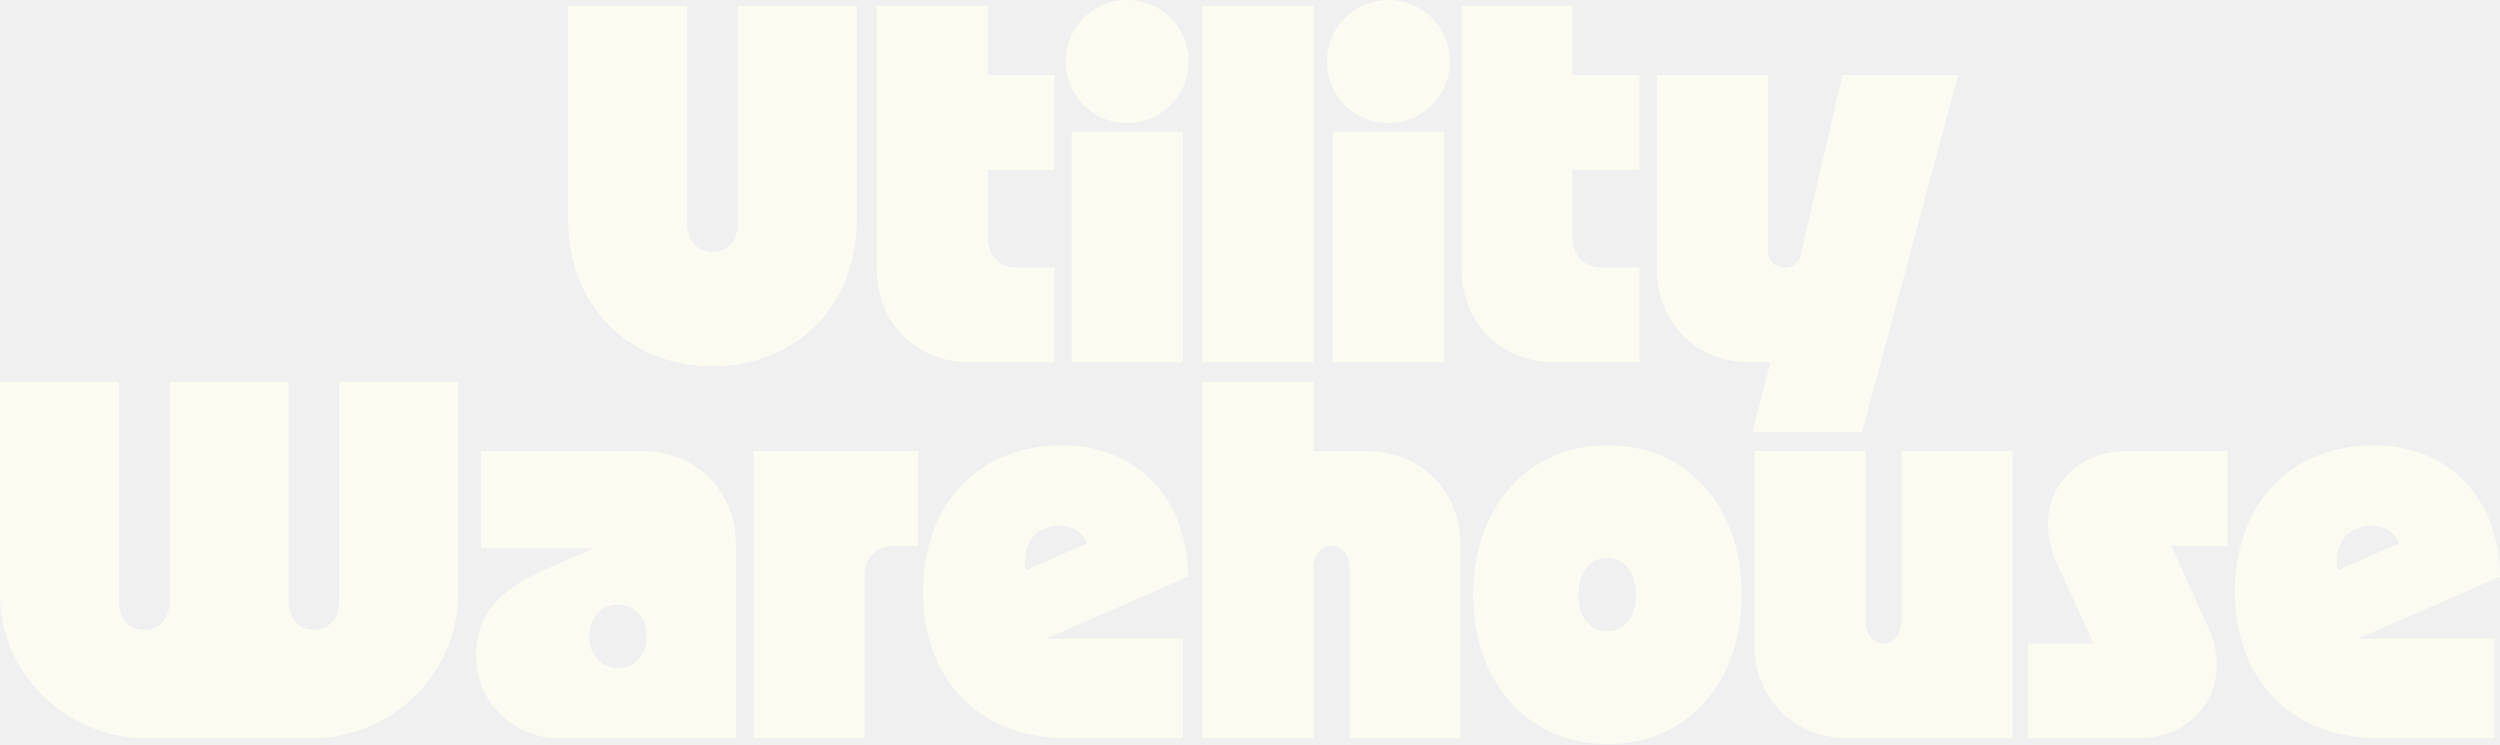
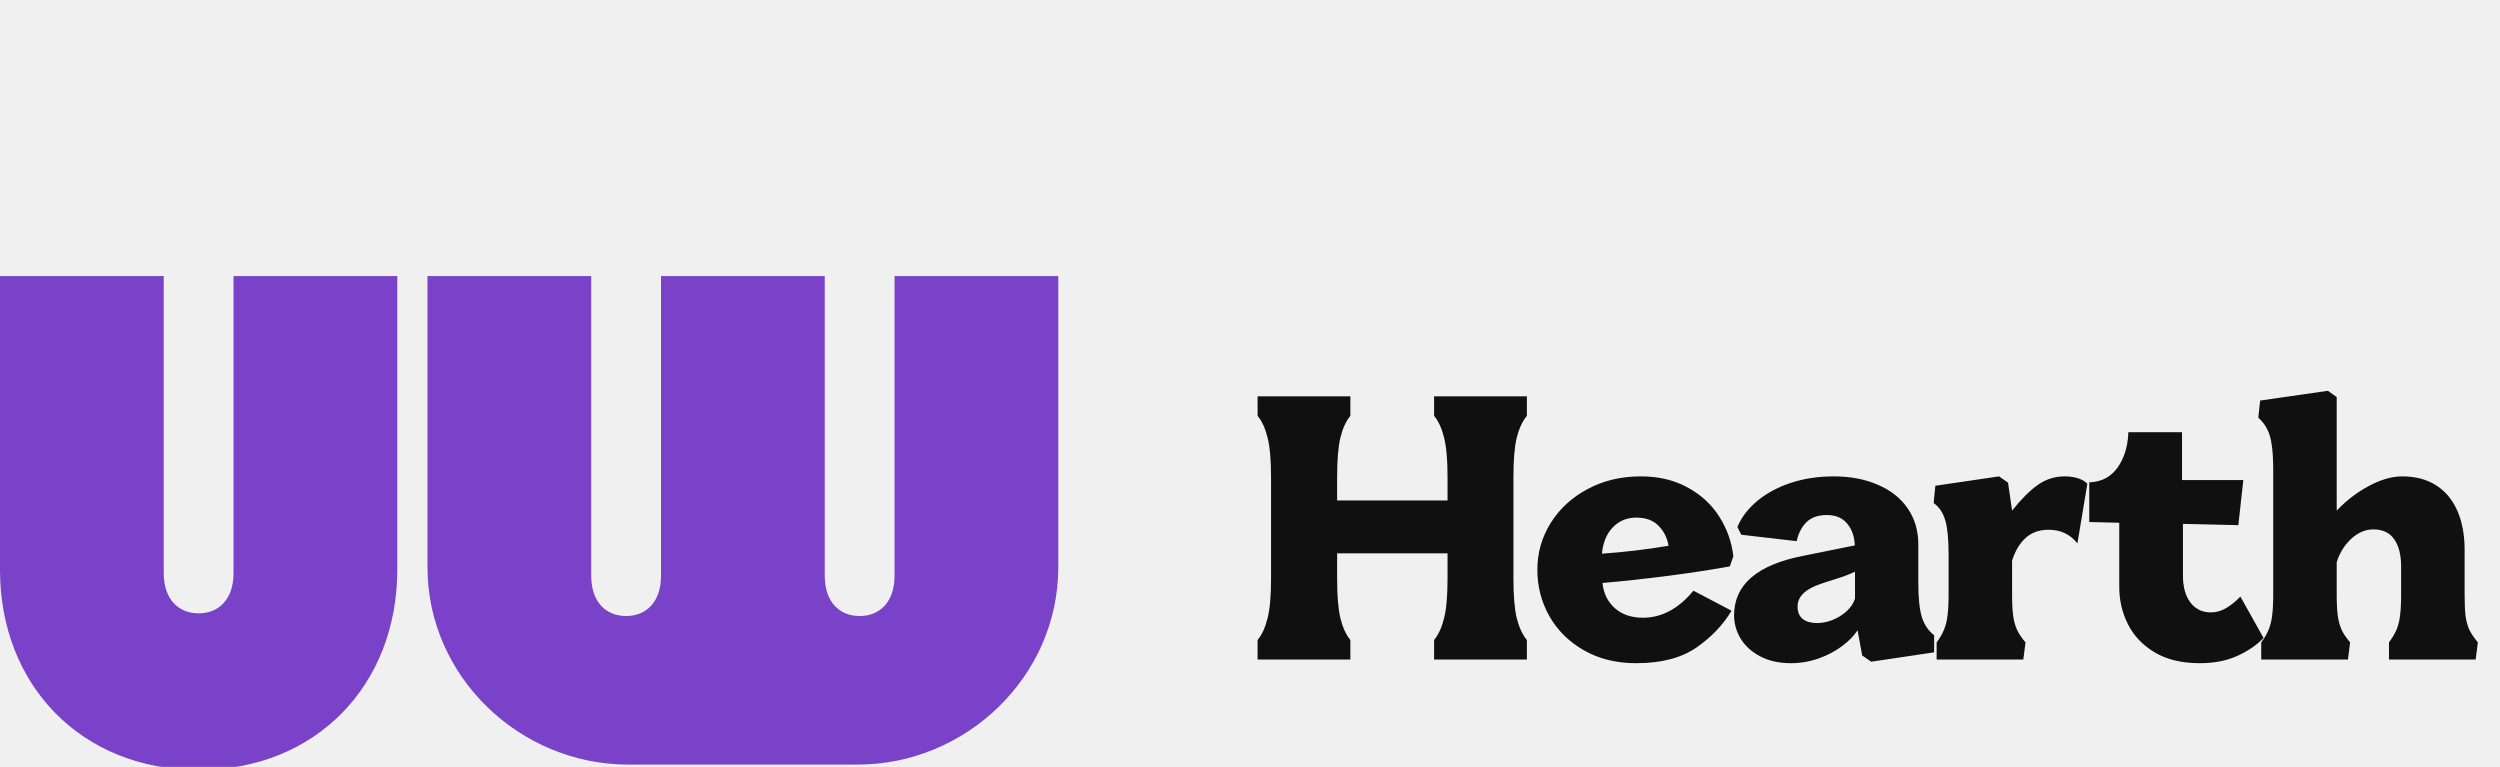
- <svg xmlns="http://www.w3.org/2000/svg" width="168" height="50" fill="none" viewBox="0 0 168 50">
-   <g clip-path="url(#a)">
-     <path fill="#FCFBF2" d="M47.878 24.606c5.731 0 9.694-4.166 9.694-9.81V.395h-7.99V14.96c0 1.28-.721 1.968-1.704 1.968-.982 0-1.703-.689-1.703-1.968V.394h-7.99v14.403c0 5.643 3.962 9.81 9.693 9.81M0 39.928c0 5.38 4.52 9.678 9.792 9.678h11.2c5.272 0 9.792-4.298 9.792-9.678V25.656h-7.991v14.698c0 1.28-.72 1.969-1.703 1.969-.982 0-1.703-.69-1.703-1.969V25.656h-7.99v14.698c0 1.28-.721 1.969-1.703 1.969s-1.703-.69-1.703-1.969V25.656H0zm39.593 2.835c0 1.181.753 2.133 1.932 2.133 1.18 0 1.932-.952 1.932-2.133 0-1.18-.753-2.132-1.932-2.132s-1.932.951-1.932 2.132m9.857-6.182v13.025H37.432c-2.358 0-5.437-1.903-5.437-5.643 0-3.51 2.882-4.954 5.273-5.97l2.676-1.159h-7.621v-6.519h10.84c3.602 0 6.287 2.657 6.287 6.266m1.18 13.025V30.315h11.068v6.365h-1.67c-1.113 0-1.932.82-1.932 1.935v10.991zm8.285-31.529V.394h7.466v4.658h4.487v6.365H66.38v4.66c0 1.082.819 1.902 1.9 1.902h2.587v6.365H65.17c-3.603 0-6.255-2.658-6.255-6.267m3.11 21.687c0 5.938 3.832 9.842 9.661 9.842h7.795v-6.693h-9.17l9.53-4.166c0-5.02-3.308-8.826-8.416-8.826-5.666 0-9.4 3.937-9.4 9.843m6.91-1.444c-.294-1.739.623-2.985 2.228-2.985.982 0 1.604.426 1.899 1.18zm2.686-34.186a4.113 4.113 0 0 0 4.126 4.134 4.113 4.113 0 0 0 4.127-4.134A4.113 4.113 0 0 0 75.747 0a4.113 4.113 0 0 0-4.126 4.134m.393 20.21h7.467V8.858h-7.467zm8.777 25.262v-23.95h7.466v4.659h3.603c3.602 0 6.287 2.657 6.287 6.266v13.025h-7.466V38.19c0-.919-.524-1.51-1.212-1.51s-1.212.591-1.212 1.51v11.417zm0-25.262h7.466V.394h-7.466zm8.383-20.21a4.113 4.113 0 0 0 4.127 4.134 4.113 4.113 0 0 0 4.126-4.134A4.113 4.113 0 0 0 93.3 0a4.113 4.113 0 0 0-4.127 4.134m.393 20.21h7.467V8.858h-7.467zm8.646-6.267V.394h7.467v4.658h4.486v6.365h-4.486v4.66c0 1.082.818 1.902 1.899 1.902h2.587v6.365h-5.698c-3.603 0-6.255-2.658-6.255-6.267m.786 21.85c0 5.94 3.7 10.073 9.038 10.073s9.006-4.134 9.006-10.072-3.7-10.007-9.006-10.007c-5.305 0-9.038 4.101-9.038 10.007m7.074.034c0-1.51.753-2.461 1.932-2.461s1.932.951 1.932 2.46c0 1.51-.753 2.461-1.932 2.461s-1.932-.951-1.932-2.46m5.272-21.884V5.052h7.467v11.811c0 .755.556 1.116 1.113 1.116s.95-.262 1.081-.853l2.816-12.074h7.762l-6.452 23.983h-7.368l1.211-4.691H117.6c-3.602 0-6.255-2.658-6.255-6.267m6.55 25.263V30.315h7.466v11.417c0 .919.524 1.51 1.212 1.51s1.212-.591 1.212-1.51V30.315h7.466v19.291h-11.069c-3.602 0-6.287-2.657-6.287-6.266m18.404 6.266v-6.364h4.389l-2.489-5.447c-1.736-3.806.589-7.48 4.748-7.48h6.747v6.365h-3.799l2.489 5.446c1.735 3.806-.59 7.48-4.749 7.48zm13.886-9.842c0 5.938 3.831 9.842 9.661 9.842h7.794v-6.693h-9.17l9.53-4.166c0-5.02-3.308-8.826-8.416-8.826-5.666 0-9.399 3.937-9.399 9.843m6.91-1.444c-.295-1.739.622-2.985 2.227-2.985.982 0 1.604.426 1.899 1.18z" />
+ <svg xmlns="http://www.w3.org/2000/svg" width="163" height="50" viewBox="0 0 163 50" fill="none">
+   <g clip-path="url(#clip0_2711_10024)">
+     <path d="M27.871 36.98C27.871 44.135 33.909 49.851 40.954 49.851H55.918C62.962 49.851 69 44.135 69 36.98V18H58.324V37.547C58.324 39.248 57.361 40.165 56.049 40.165C54.736 40.165 53.774 39.248 53.774 37.547V18H43.098V37.547C43.098 39.248 42.135 40.165 40.822 40.165C39.51 40.165 38.547 39.248 38.547 37.547V18H27.871L27.871 36.98ZM12.951 50.2C20.608 50.2 25.902 44.659 25.902 37.154V18H15.226V37.372C15.226 39.074 14.264 39.99 12.951 39.99C11.639 39.99 10.676 39.074 10.676 37.372V18H0V37.154C0 44.659 5.294 50.2 12.951 50.2Z" fill="#7A42C8" />
  </g>
+   <path d="M98.676 37.732C98.676 38.852 98.748 39.712 98.892 40.312C99.044 40.904 99.264 41.376 99.552 41.728V43H93.504V41.728C93.792 41.376 94.008 40.904 94.152 40.312C94.304 39.712 94.38 38.852 94.38 37.732V36.076H87.18V37.732C87.18 38.86 87.252 39.72 87.396 40.312C87.54 40.904 87.756 41.376 88.044 41.728V43H81.996V41.728C82.284 41.376 82.5 40.904 82.644 40.312C82.796 39.712 82.872 38.852 82.872 37.732V31.108C82.872 29.98 82.796 29.12 82.644 28.528C82.5 27.936 82.284 27.464 81.996 27.112V25.84H88.044V27.112C87.756 27.464 87.54 27.936 87.396 28.528C87.252 29.12 87.18 29.98 87.18 31.108V32.632H94.38V31.108C94.38 29.98 94.304 29.12 94.152 28.528C94.008 27.936 93.792 27.464 93.504 27.112V25.84H99.552V27.112C99.264 27.464 99.044 27.936 98.892 28.528C98.748 29.12 98.676 29.98 98.676 31.108V37.732ZM106.679 43.24C105.383 43.24 104.247 42.96 103.271 42.4C102.295 41.84 101.543 41.096 101.015 40.168C100.495 39.24 100.235 38.232 100.235 37.144C100.235 36.048 100.523 35.036 101.099 34.108C101.683 33.172 102.487 32.432 103.511 31.888C104.535 31.336 105.691 31.06 106.979 31.06C108.139 31.06 109.155 31.3 110.027 31.78C110.899 32.252 111.587 32.884 112.091 33.676C112.595 34.46 112.903 35.324 113.015 36.268L112.787 36.928C111.763 37.12 110.435 37.324 108.803 37.54C107.179 37.748 105.739 37.904 104.483 38.008C104.547 38.68 104.815 39.228 105.287 39.652C105.759 40.068 106.371 40.276 107.123 40.276C108.347 40.276 109.443 39.688 110.411 38.512L112.895 39.82C112.343 40.748 111.575 41.552 110.591 42.232C109.607 42.904 108.303 43.24 106.679 43.24ZM104.447 36.1C105.911 35.996 107.359 35.824 108.791 35.584C108.703 35.064 108.483 34.628 108.131 34.276C107.787 33.924 107.307 33.748 106.691 33.748C106.067 33.748 105.551 33.964 105.143 34.396C104.743 34.82 104.511 35.388 104.447 36.1ZM116.77 43.24C115.994 43.24 115.326 43.092 114.766 42.796C114.206 42.5 113.782 42.116 113.494 41.644C113.206 41.164 113.062 40.656 113.062 40.12C113.062 38.112 114.578 36.816 117.61 36.232L120.934 35.56C120.91 34.976 120.742 34.5 120.43 34.132C120.126 33.764 119.686 33.58 119.11 33.58C118.542 33.58 118.098 33.736 117.778 34.048C117.466 34.36 117.254 34.772 117.142 35.284L113.53 34.864L113.278 34.36C113.534 33.744 113.958 33.184 114.55 32.68C115.15 32.176 115.878 31.78 116.734 31.492C117.598 31.204 118.538 31.06 119.554 31.06C120.65 31.06 121.614 31.244 122.446 31.612C123.286 31.972 123.934 32.488 124.39 33.16C124.846 33.824 125.074 34.608 125.074 35.512V38.008C125.074 38.976 125.15 39.716 125.302 40.228C125.462 40.732 125.73 41.128 126.106 41.416V42.532L122.002 43.144L121.414 42.736L121.114 41.092C120.882 41.452 120.546 41.796 120.106 42.124C119.674 42.452 119.166 42.72 118.582 42.928C117.998 43.136 117.394 43.24 116.77 43.24ZM117.202 39.544C117.202 39.904 117.314 40.176 117.538 40.36C117.77 40.536 118.086 40.624 118.486 40.624C118.798 40.624 119.122 40.56 119.458 40.432C119.802 40.296 120.11 40.108 120.382 39.868C120.654 39.628 120.842 39.348 120.946 39.028V37.276C120.69 37.396 120.414 37.508 120.118 37.612C119.83 37.708 119.542 37.8 119.254 37.888L118.678 38.08C117.694 38.416 117.202 38.904 117.202 39.544ZM126.268 41.884C126.484 41.596 126.644 41.32 126.748 41.056C126.86 40.792 126.936 40.488 126.976 40.144C127.024 39.8 127.048 39.344 127.048 38.776V36.136C127.048 35.152 126.976 34.416 126.832 33.928C126.688 33.432 126.436 33.056 126.076 32.8L126.184 31.672L130.336 31.06L130.924 31.468L131.188 33.292C131.78 32.548 132.336 31.992 132.856 31.624C133.376 31.248 133.964 31.06 134.62 31.06C134.932 31.06 135.216 31.1 135.472 31.18C135.736 31.26 135.944 31.38 136.096 31.54L135.448 35.428C134.976 34.836 134.352 34.54 133.576 34.54C132.96 34.54 132.456 34.72 132.064 35.08C131.672 35.44 131.38 35.932 131.188 36.556V38.776C131.188 39.344 131.212 39.804 131.26 40.156C131.308 40.5 131.392 40.804 131.512 41.068C131.632 41.324 131.816 41.596 132.064 41.884L131.92 43H126.268V41.884ZM143.42 43.24C142.252 43.24 141.272 43.004 140.48 42.532C139.696 42.06 139.116 41.448 138.74 40.696C138.364 39.944 138.176 39.14 138.176 38.284V34.084L136.22 34.036V31.444H136.34C137.076 31.388 137.652 31.068 138.068 30.484C138.484 29.892 138.716 29.164 138.764 28.3V28.18H142.268V31.3H146.264L145.94 34.24L142.328 34.156V37.528C142.328 38.272 142.492 38.86 142.82 39.292C143.148 39.716 143.592 39.928 144.152 39.928C144.496 39.928 144.832 39.832 145.16 39.64C145.488 39.44 145.792 39.192 146.072 38.896L147.584 41.596C147.128 42.068 146.552 42.46 145.856 42.772C145.168 43.084 144.356 43.24 143.42 43.24ZM147.433 41.884C147.649 41.596 147.809 41.32 147.913 41.056C148.025 40.792 148.101 40.488 148.141 40.144C148.189 39.8 148.213 39.344 148.213 38.776V30.652C148.213 29.972 148.181 29.424 148.117 29.008C148.061 28.584 147.961 28.24 147.817 27.976C147.681 27.704 147.489 27.456 147.241 27.232L147.361 26.116L151.777 25.48L152.353 25.888V33.292C152.977 32.636 153.677 32.1 154.453 31.684C155.229 31.268 155.953 31.06 156.625 31.06C157.497 31.06 158.237 31.256 158.845 31.648C159.453 32.04 159.913 32.596 160.225 33.316C160.537 34.036 160.693 34.88 160.693 35.848V38.776C160.693 39.352 160.713 39.812 160.753 40.156C160.801 40.5 160.885 40.804 161.005 41.068C161.133 41.324 161.317 41.596 161.557 41.884L161.413 43H155.761V41.884C155.977 41.588 156.141 41.312 156.253 41.056C156.365 40.792 156.441 40.488 156.481 40.144C156.529 39.792 156.553 39.336 156.553 38.776V36.952C156.553 36.176 156.401 35.576 156.097 35.152C155.801 34.728 155.349 34.516 154.741 34.516C154.221 34.516 153.737 34.724 153.289 35.14C152.849 35.556 152.537 36.06 152.353 36.652V38.776C152.353 39.344 152.377 39.804 152.425 40.156C152.473 40.5 152.557 40.804 152.677 41.068C152.797 41.324 152.981 41.596 153.229 41.884L153.085 43H147.433V41.884Z" fill="#101010" />
  <defs>
-     <clipPath id="a">
-       <path fill="#fff" d="M0 0h168v50H0z" />
+     <clipPath id="clip0_2711_10024">
+       <rect width="69" height="32" fill="white" transform="translate(0 18)" />
    </clipPath>
  </defs>
</svg>
